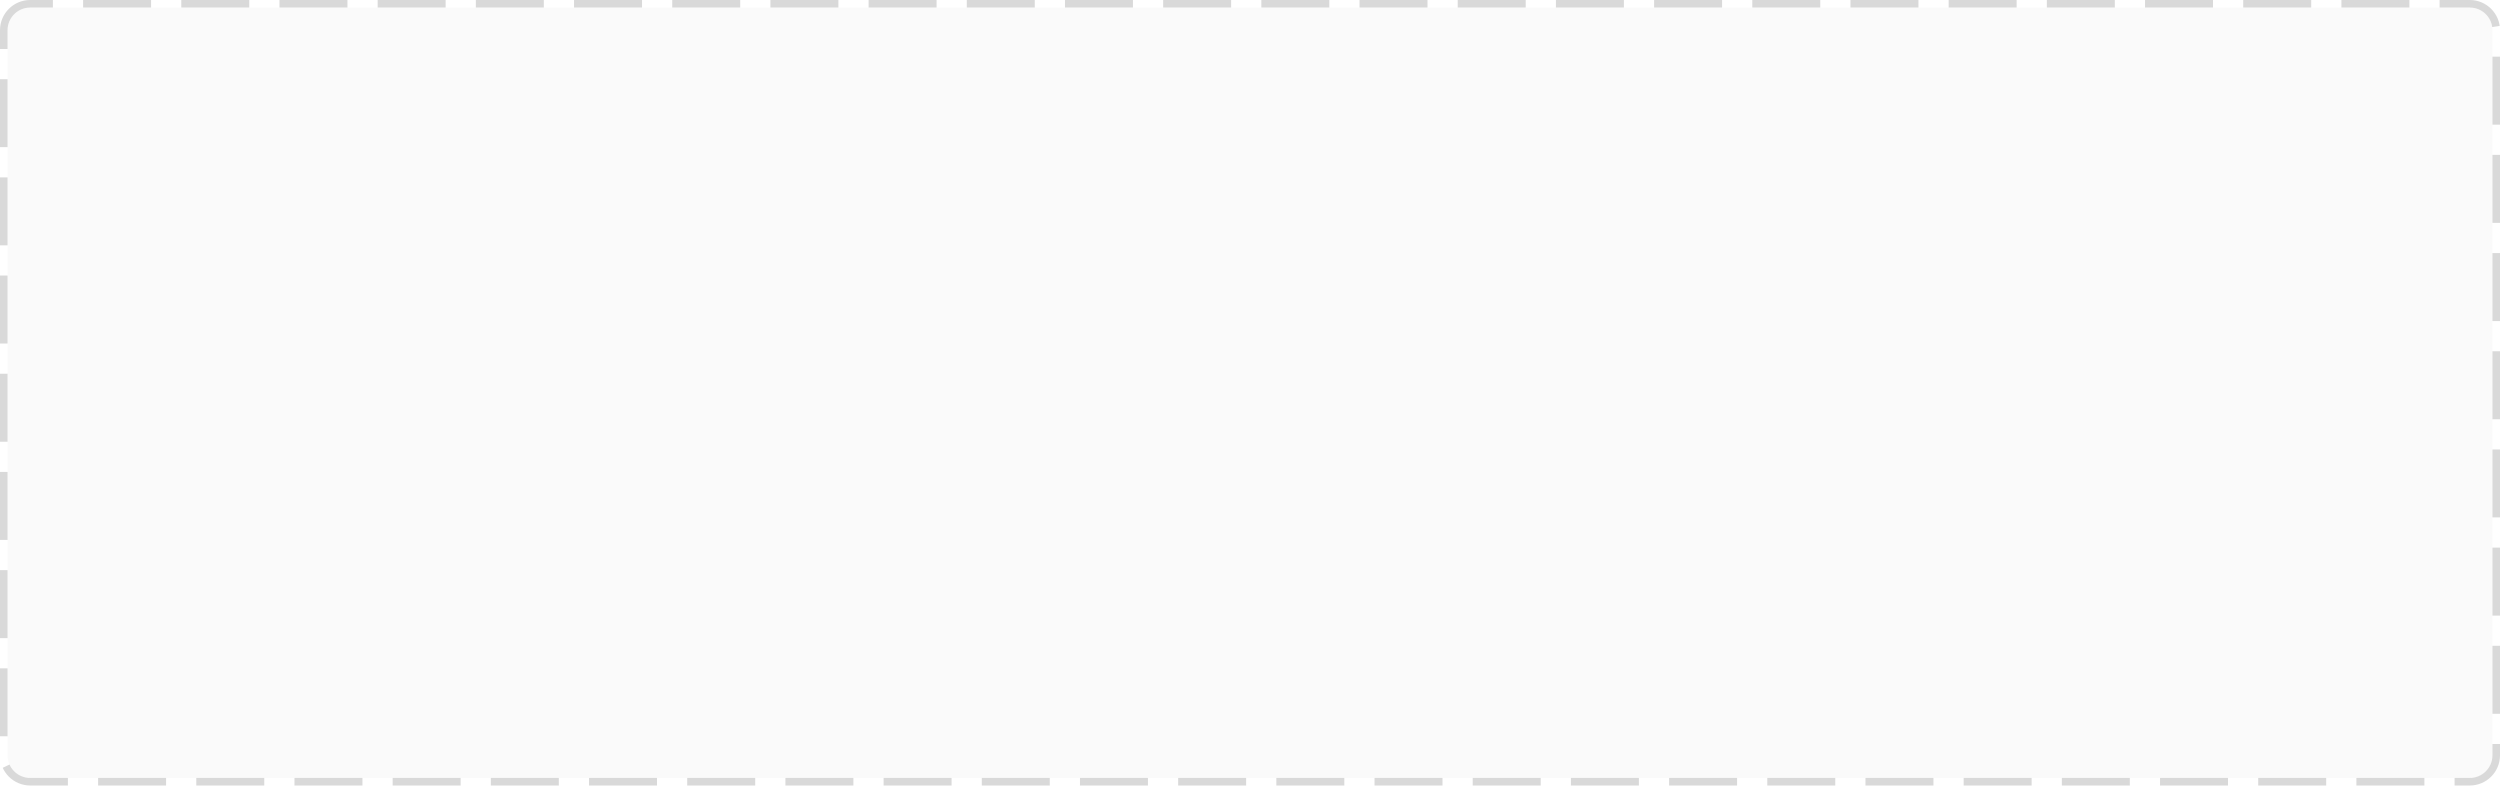
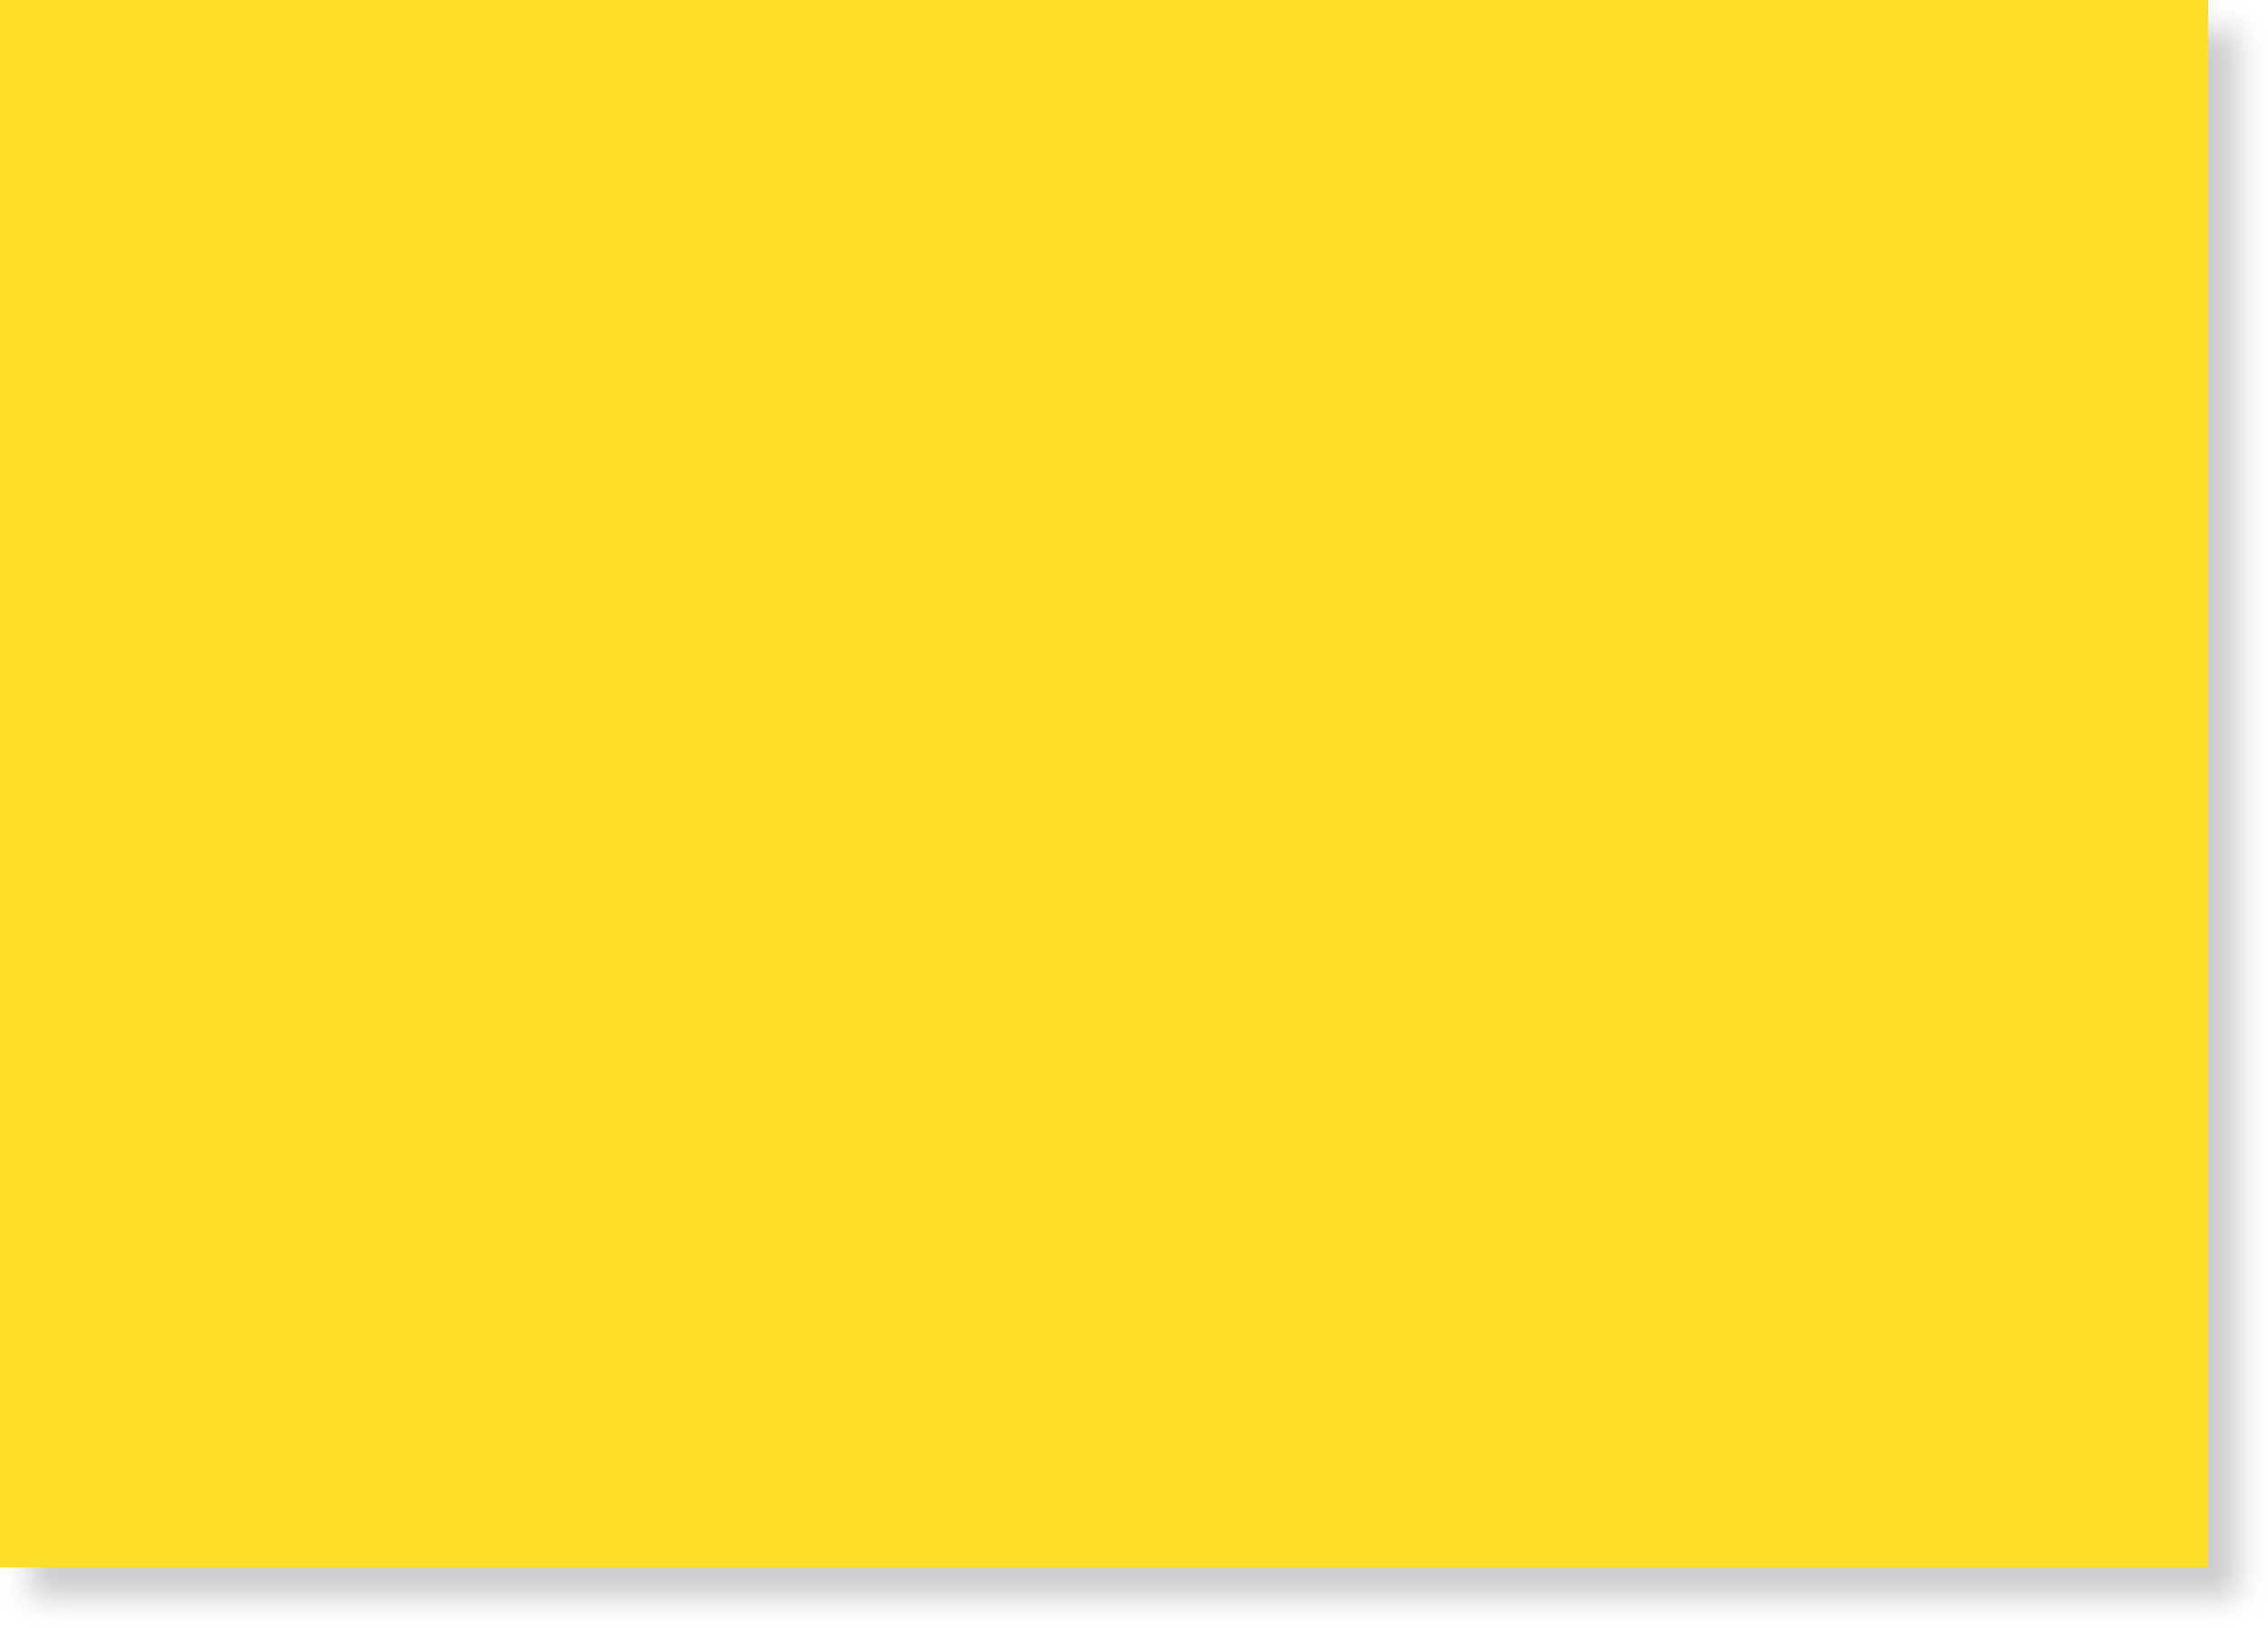
- <svg xmlns="http://www.w3.org/2000/svg" version="1.1" width="331px" height="104px">
-   <g transform="matrix(1 0 0 1 -162 -3076 )">
-     <path d="M 163 3080  A 3 3 0 0 1 166 3077 L 489 3077  A 3 3 0 0 1 492 3080 L 492 3176  A 3 3 0 0 1 489 3179 L 166 3179  A 3 3 0 0 1 163 3176 L 163 3080  Z " fill-rule="nonzero" fill="#000000" stroke="none" fill-opacity="0.02" />
-     <path d="M 162.5 3080  A 3.5 3.5 0 0 1 166 3076.5 L 489 3076.5  A 3.5 3.5 0 0 1 492.5 3080 L 492.5 3176  A 3.5 3.5 0 0 1 489 3179.5 L 166 3179.5  A 3.5 3.5 0 0 1 162.5 3176 L 162.5 3080  Z " stroke-width="1" stroke-dasharray="9,4" stroke="#d9d9d9" fill="none" stroke-dashoffset="0.5" />
+ <svg xmlns="http://www.w3.org/2000/svg" xmlns:xlink="http://www.w3.org/1999/xlink" version="1.1" width="379px" height="272px">
+   <defs>
+     <filter x="2426px" y="3065px" width="379px" height="272px" filterUnits="userSpaceOnUse" id="filter107">
+       <feOffset dx="5" dy="5" in="SourceAlpha" result="shadowOffsetInner" />
+       <feGaussianBlur stdDeviation="2.5" in="shadowOffsetInner" result="shadowGaussian" />
+       <feComposite in2="shadowGaussian" operator="atop" in="SourceAlpha" result="shadowComposite" />
+       <feColorMatrix type="matrix" values="0 0 0 0 0  0 0 0 0 0  0 0 0 0 0  0 0 0 0.2 0  " in="shadowComposite" />
+     </filter>
+     <g id="widget108">
+       <path d="M 0 262  L 0 0  L 369 0  L 369 262  L 84.338 262  L 0 262  Z " fill-rule="nonzero" fill="#ffdf25" stroke="none" transform="matrix(1 0 0 1 2426 3065 )" />
+     </g>
+   </defs>
+   <g transform="matrix(1 0 0 1 -2426 -3065 )">
+     <use xlink:href="#widget108" filter="url(#filter107)" />
+     <use xlink:href="#widget108" />
  </g>
</svg>
